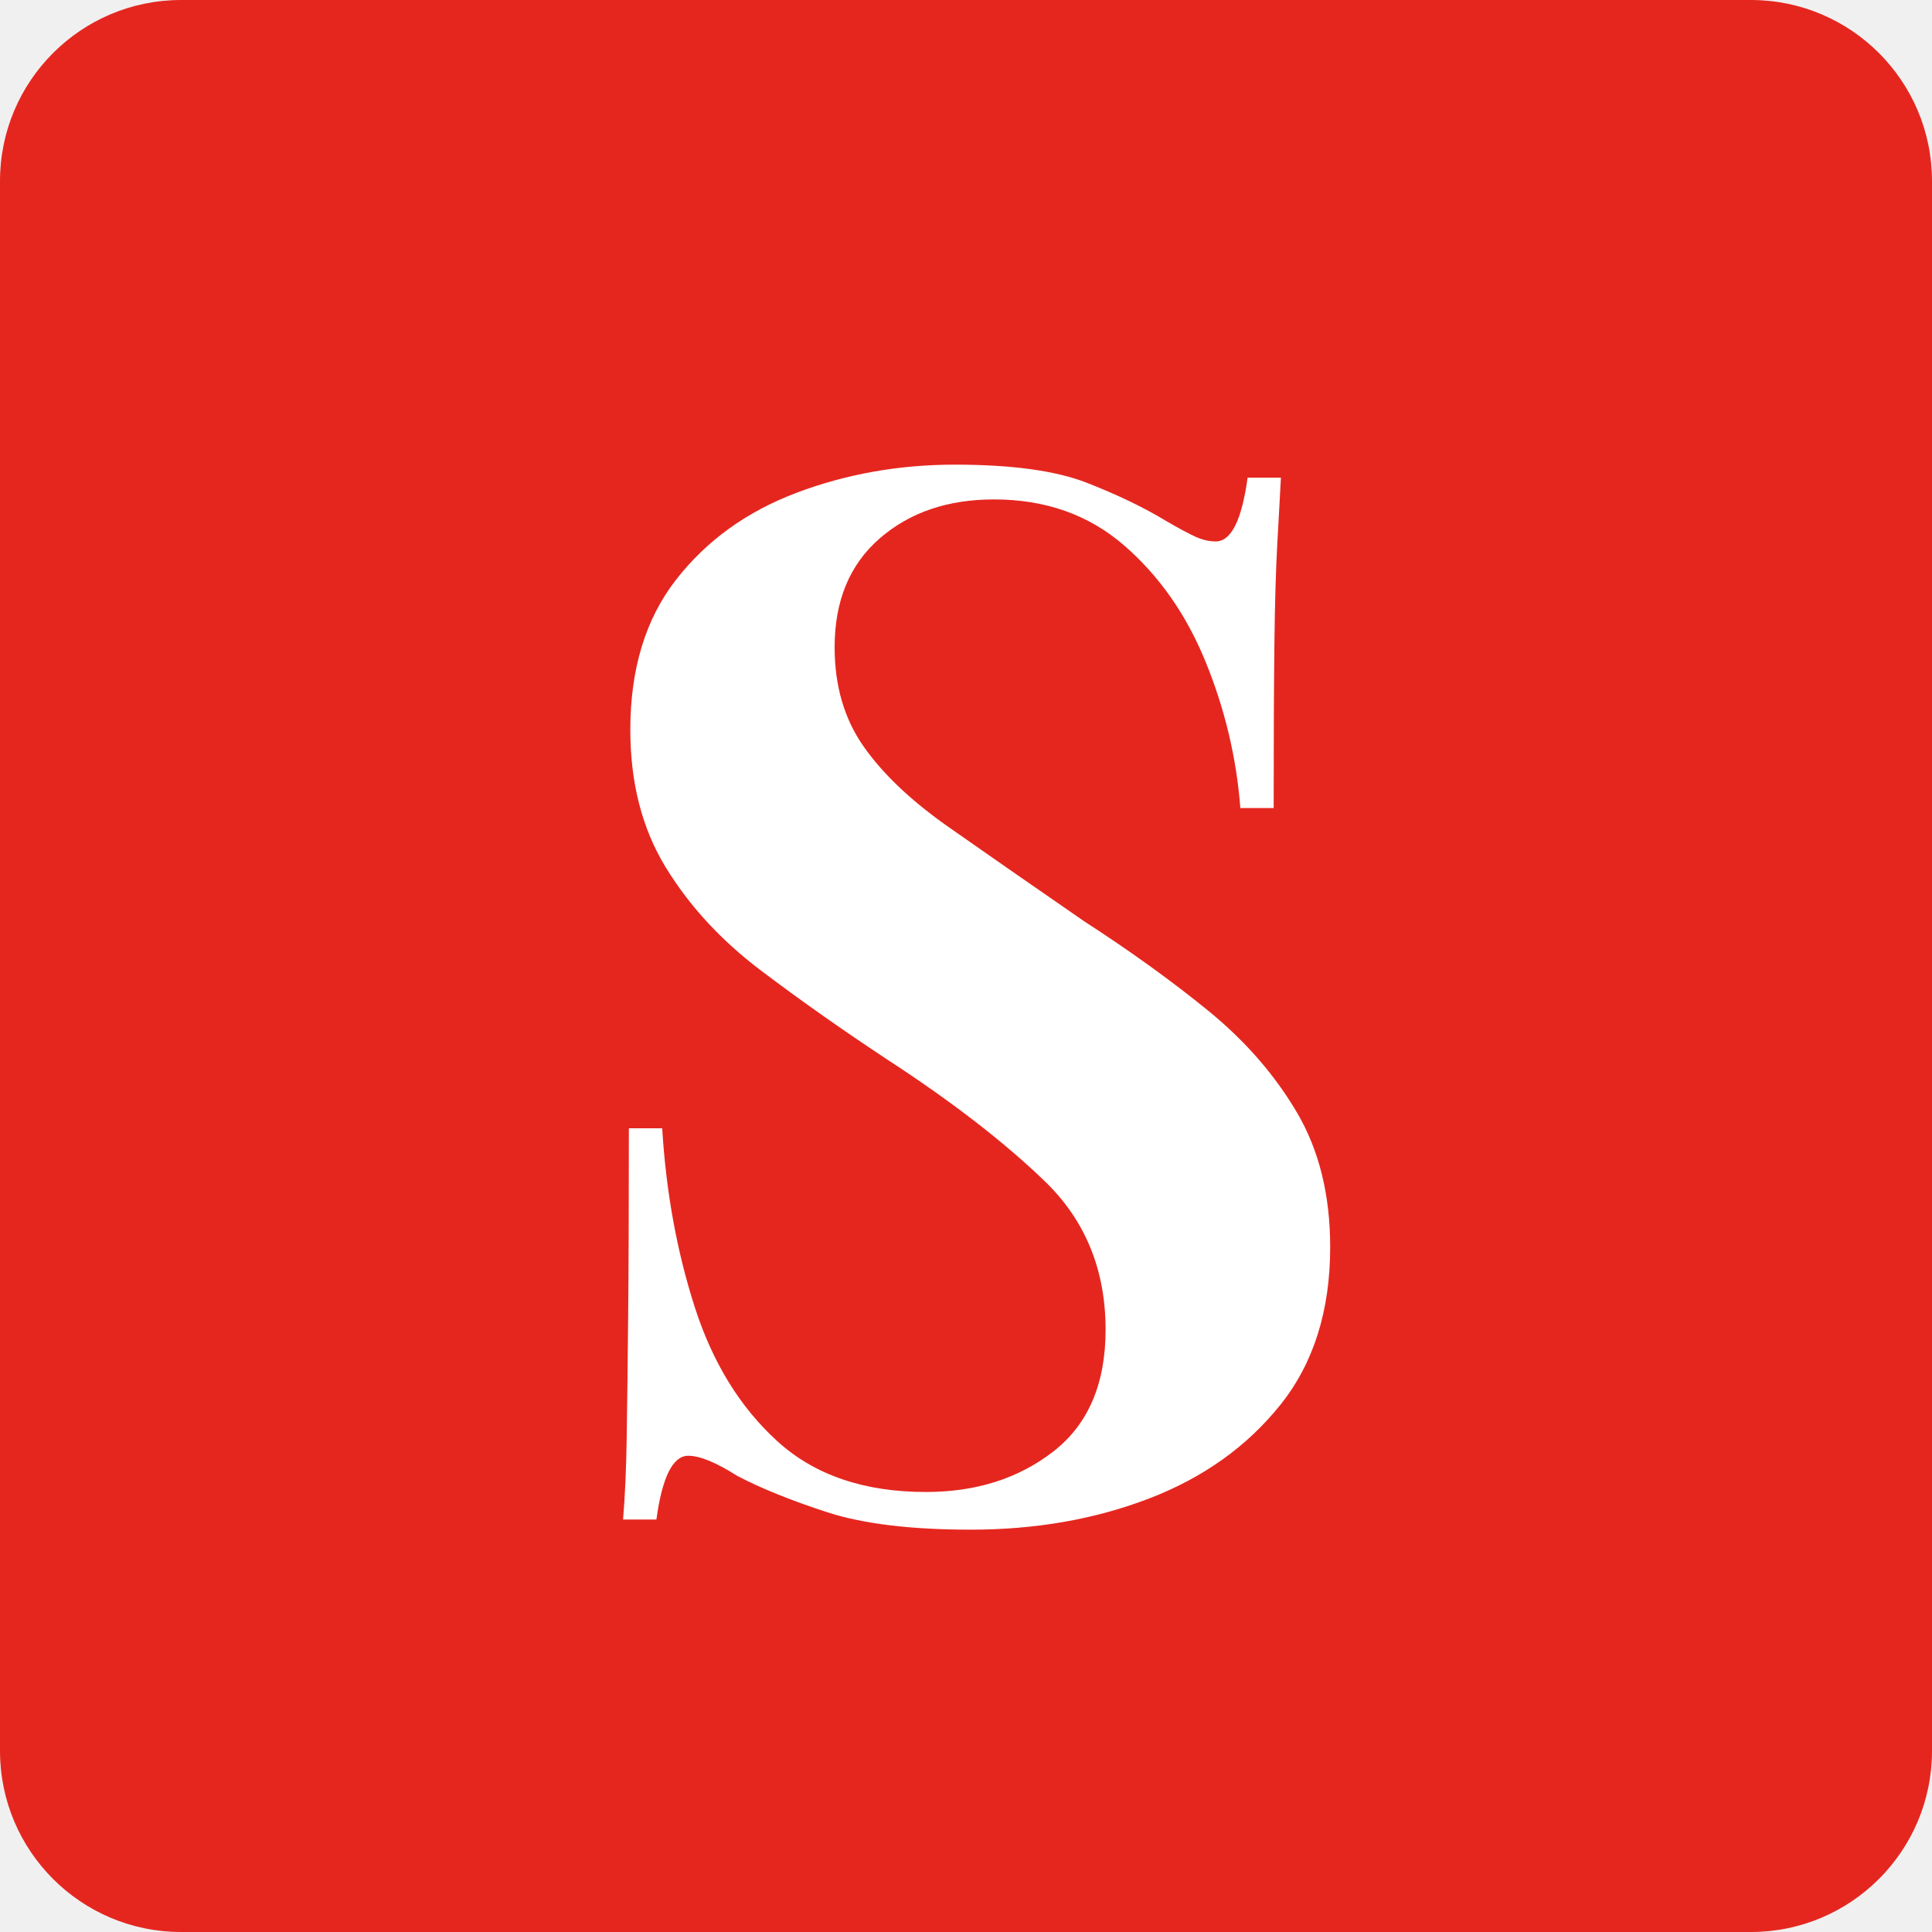
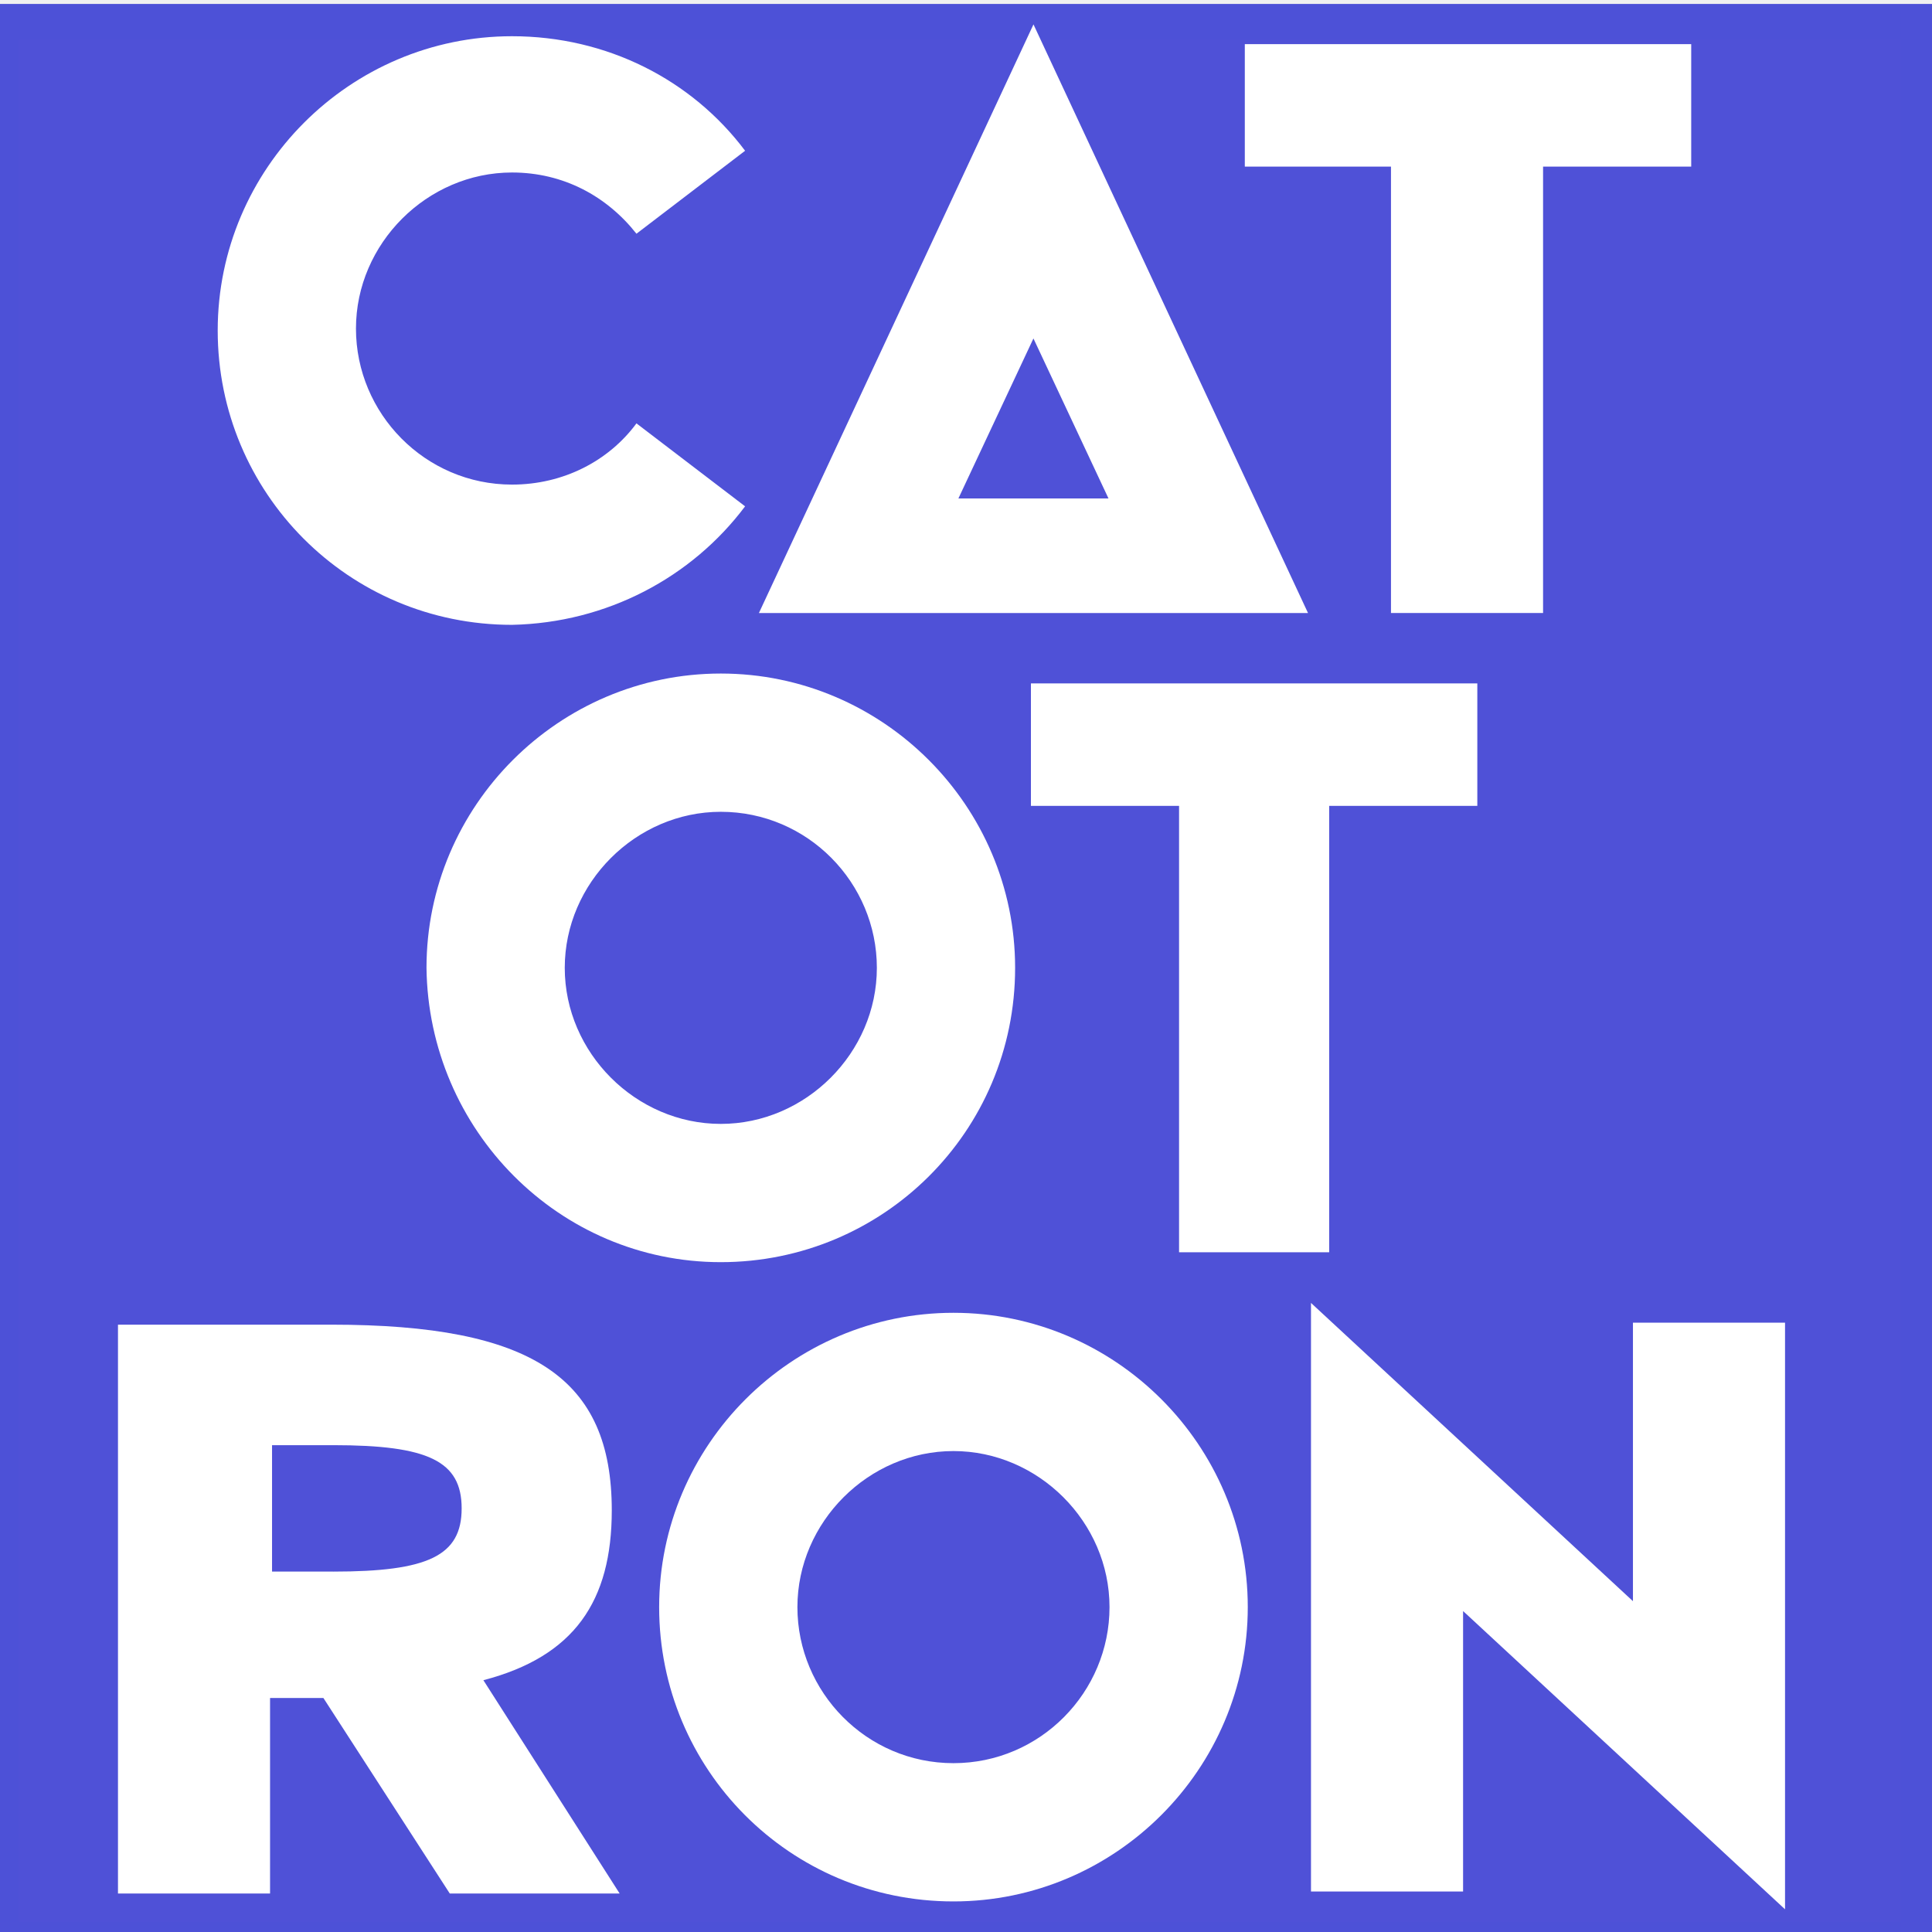
- <svg xmlns="http://www.w3.org/2000/svg" width="32px" height="32px" viewBox="0 0 32 32" version="1.1">
-   <g id="Page-1" stroke="none" stroke-width="1" fill="none" fill-rule="evenodd">
-     <g id="Group">
-       <rect id="Rectangle" fill="#E5261F" x="0" y="0" width="32" height="32" rx="3" />
-       <path d="M16.08,25.336 C17.152,25.336 18.136,25.164 19.032,24.82 C19.928,24.476 20.652,23.96 21.204,23.272 C21.756,22.584 22.032,21.712 22.032,20.656 C22.032,19.792 21.848,19.048 21.48,18.424 C21.112,17.8 20.624,17.24 20.016,16.744 C19.408,16.248 18.72,15.752 17.952,15.256 C17.072,14.648 16.324,14.128 15.708,13.696 C15.092,13.264 14.624,12.82 14.304,12.364 C13.984,11.908 13.824,11.36 13.824,10.72 C13.824,9.952 14.072,9.352 14.568,8.92 C15.064,8.488 15.696,8.272 16.464,8.272 C17.312,8.272 18.028,8.524 18.612,9.028 C19.196,9.532 19.648,10.176 19.968,10.96 C20.288,11.744 20.48,12.552 20.544,13.384 L20.544,13.384 L21.096,13.384 C21.096,12.264 21.1,11.36 21.108,10.672 C21.116,9.984 21.132,9.428 21.156,9.004 L21.17,8.757 C21.188,8.437 21.203,8.155 21.216,7.912 L21.216,7.912 L20.664,7.912 C20.568,8.616 20.392,8.968 20.136,8.968 C20.024,8.968 19.908,8.94 19.788,8.884 C19.668,8.828 19.512,8.744 19.32,8.632 C18.952,8.408 18.512,8.196 18,7.996 C17.488,7.796 16.76,7.696 15.816,7.696 C14.888,7.696 14.012,7.852 13.188,8.164 C12.364,8.476 11.7,8.956 11.196,9.604 C10.692,10.252 10.44,11.08 10.44,12.088 C10.44,12.968 10.636,13.728 11.028,14.368 C11.42,15.008 11.944,15.576 12.6,16.072 C13.256,16.568 13.96,17.064 14.712,17.56 C15.768,18.248 16.632,18.916 17.304,19.564 C17.976,20.212 18.312,21.032 18.312,22.024 C18.312,22.92 18.024,23.592 17.448,24.04 C16.872,24.488 16.168,24.712 15.336,24.712 C14.312,24.712 13.492,24.432 12.876,23.872 C12.26,23.312 11.804,22.572 11.508,21.652 C11.212,20.732 11.032,19.744 10.968,18.688 L10.968,18.688 L10.416,18.688 C10.416,19.952 10.412,20.996 10.404,21.82 C10.396,22.644 10.388,23.312 10.38,23.824 C10.372,24.336 10.352,24.784 10.32,25.168 L10.32,25.168 L10.872,25.168 C10.968,24.464 11.144,24.112 11.4,24.112 C11.592,24.112 11.864,24.224 12.216,24.448 C12.616,24.656 13.112,24.856 13.704,25.048 C14.296,25.24 15.088,25.336 16.08,25.336 Z" id="S" fill="#FFFFFF" fill-rule="nonzero" />
-     </g>
+ <svg xmlns="http://www.w3.org/2000/svg" width="32" height="32" viewBox="0 0 54.4 54.4" version="1.1" id="svg9">
+   <defs id="defs13" />
+   <g id="layer1">
+     <rect style="fill:#4f51d7;fill-opacity:1;fill-rule:evenodd;stroke:#4d51d7;stroke-width:1.002;stroke-miterlimit:4;stroke-dasharray:none;stroke-opacity:1" id="rect148" width="54" height="54" x="0.012" y="0.612" />
+   </g>
+   <g id="layer2">
+     <path class="st0" d="m 20.98,14.257 -3.059,-2.336 c -0.779,1.057 -2.058,1.724 -3.504,1.724 -2.447,0 -4.394,-2.002 -4.394,-4.394 0,-2.392 2.002,-4.394 4.394,-4.394 1.446,0 2.67,0.667 3.504,1.724 l 3.059,-2.336 C 19.478,2.244 17.087,1.02 14.417,1.02 c -4.561,0 -8.287,3.726 -8.287,8.287 0,4.561 3.671,8.287 8.287,8.287 2.67,-0.056 5.061,-1.335 6.563,-3.337 z" id="path106" style="fill:#ffffff;stroke-width:0.556" />
+     <path class="st0" d="M 21.369,17.261 H 36.83 L 29.1,0.687 Z m 5.617,-3.226 2.113,-4.505 2.113,4.505 z" id="path108" style="fill:#ffffff;stroke-width:0.556" />
+     <polygon class="st0" points="590.5,134.8 598,134.8 598,128.6 575.4,128.6 575.4,134.8 582.8,134.8 582.8,157.4 590.5,157.4 " id="polygon110" style="fill:#ffffff" transform="matrix(0.5561663,0,0,0.5561663,-284.9674,-70.28006)" />
+     <path class="st0" d="m 20.296,35.539 c 4.561,0 8.287,-3.671 8.287,-8.287 0,-4.561 -3.726,-8.287 -8.287,-8.287 -4.561,0 -8.287,3.726 -8.287,8.287 0.056,4.561 3.726,8.287 8.287,8.287 z m 0,-12.681 c 2.447,0 4.394,2.002 4.394,4.394 0,2.392 -2.002,4.394 -4.394,4.394 -2.392,0 -4.394,-2.002 -4.394,-4.394 0,-2.392 2.002,-4.394 4.394,-4.394 z" id="path112" style="fill:#ffffff;stroke-width:0.556" />
+     <polygon class="st0" points="629.3,128.6 629.3,134.8 636.8,134.8 636.8,157.4 644.4,157.4 644.4,134.8 651.9,134.8 651.9,128.6 " id="polygon114" style="fill:#ffffff" transform="matrix(0.5561663,0,0,0.5561663,-320.9674,-52.28006)" />
+     <path class="st0" d="m 13.611,47.31 c 2.558,-0.667 3.615,-2.225 3.615,-4.783 0,-3.726 -2.225,-5.228 -7.898,-5.228 H 3.322 v 16.018 H 7.604 v -5.506 h 1.502 l 3.559,5.506 h 4.783 z M 9.384,44.251 H 7.66 v -3.559 h 1.724 c 2.67,0 3.615,0.445 3.615,1.78 0,1.335 -0.945,1.78 -3.615,1.78 z" id="path116" style="fill:#ffffff;stroke-width:0.556" />
+     <path class="st0" d="m 35.134,45.252 c 0,-4.561 -3.726,-8.287 -8.287,-8.287 -4.561,0 -8.287,3.726 -8.287,8.287 0,4.561 3.671,8.287 8.287,8.287 4.561,0 8.287,-3.726 8.287,-8.287 z m -8.287,4.394 c -2.447,0 -4.394,-2.002 -4.394,-4.394 0,-2.392 2.002,-4.394 4.394,-4.394 2.392,0 4.394,2.002 4.394,4.394 0,2.392 -1.947,4.394 -4.394,4.394 z" id="path118" style="fill:#ffffff;stroke-width:0.556" />
+     <polygon class="st0" points="731.7,128.6 731.7,142.7 715.4,127.6 715.4,157.4 723.1,157.4 723.1,143.2 739.4,158.3 739.4,128.6 " id="polygon120" style="fill:#ffffff" transform="matrix(0.5561663,0,0,0.5561663,-360.9674,-34.28006)" />
  </g>
</svg>
